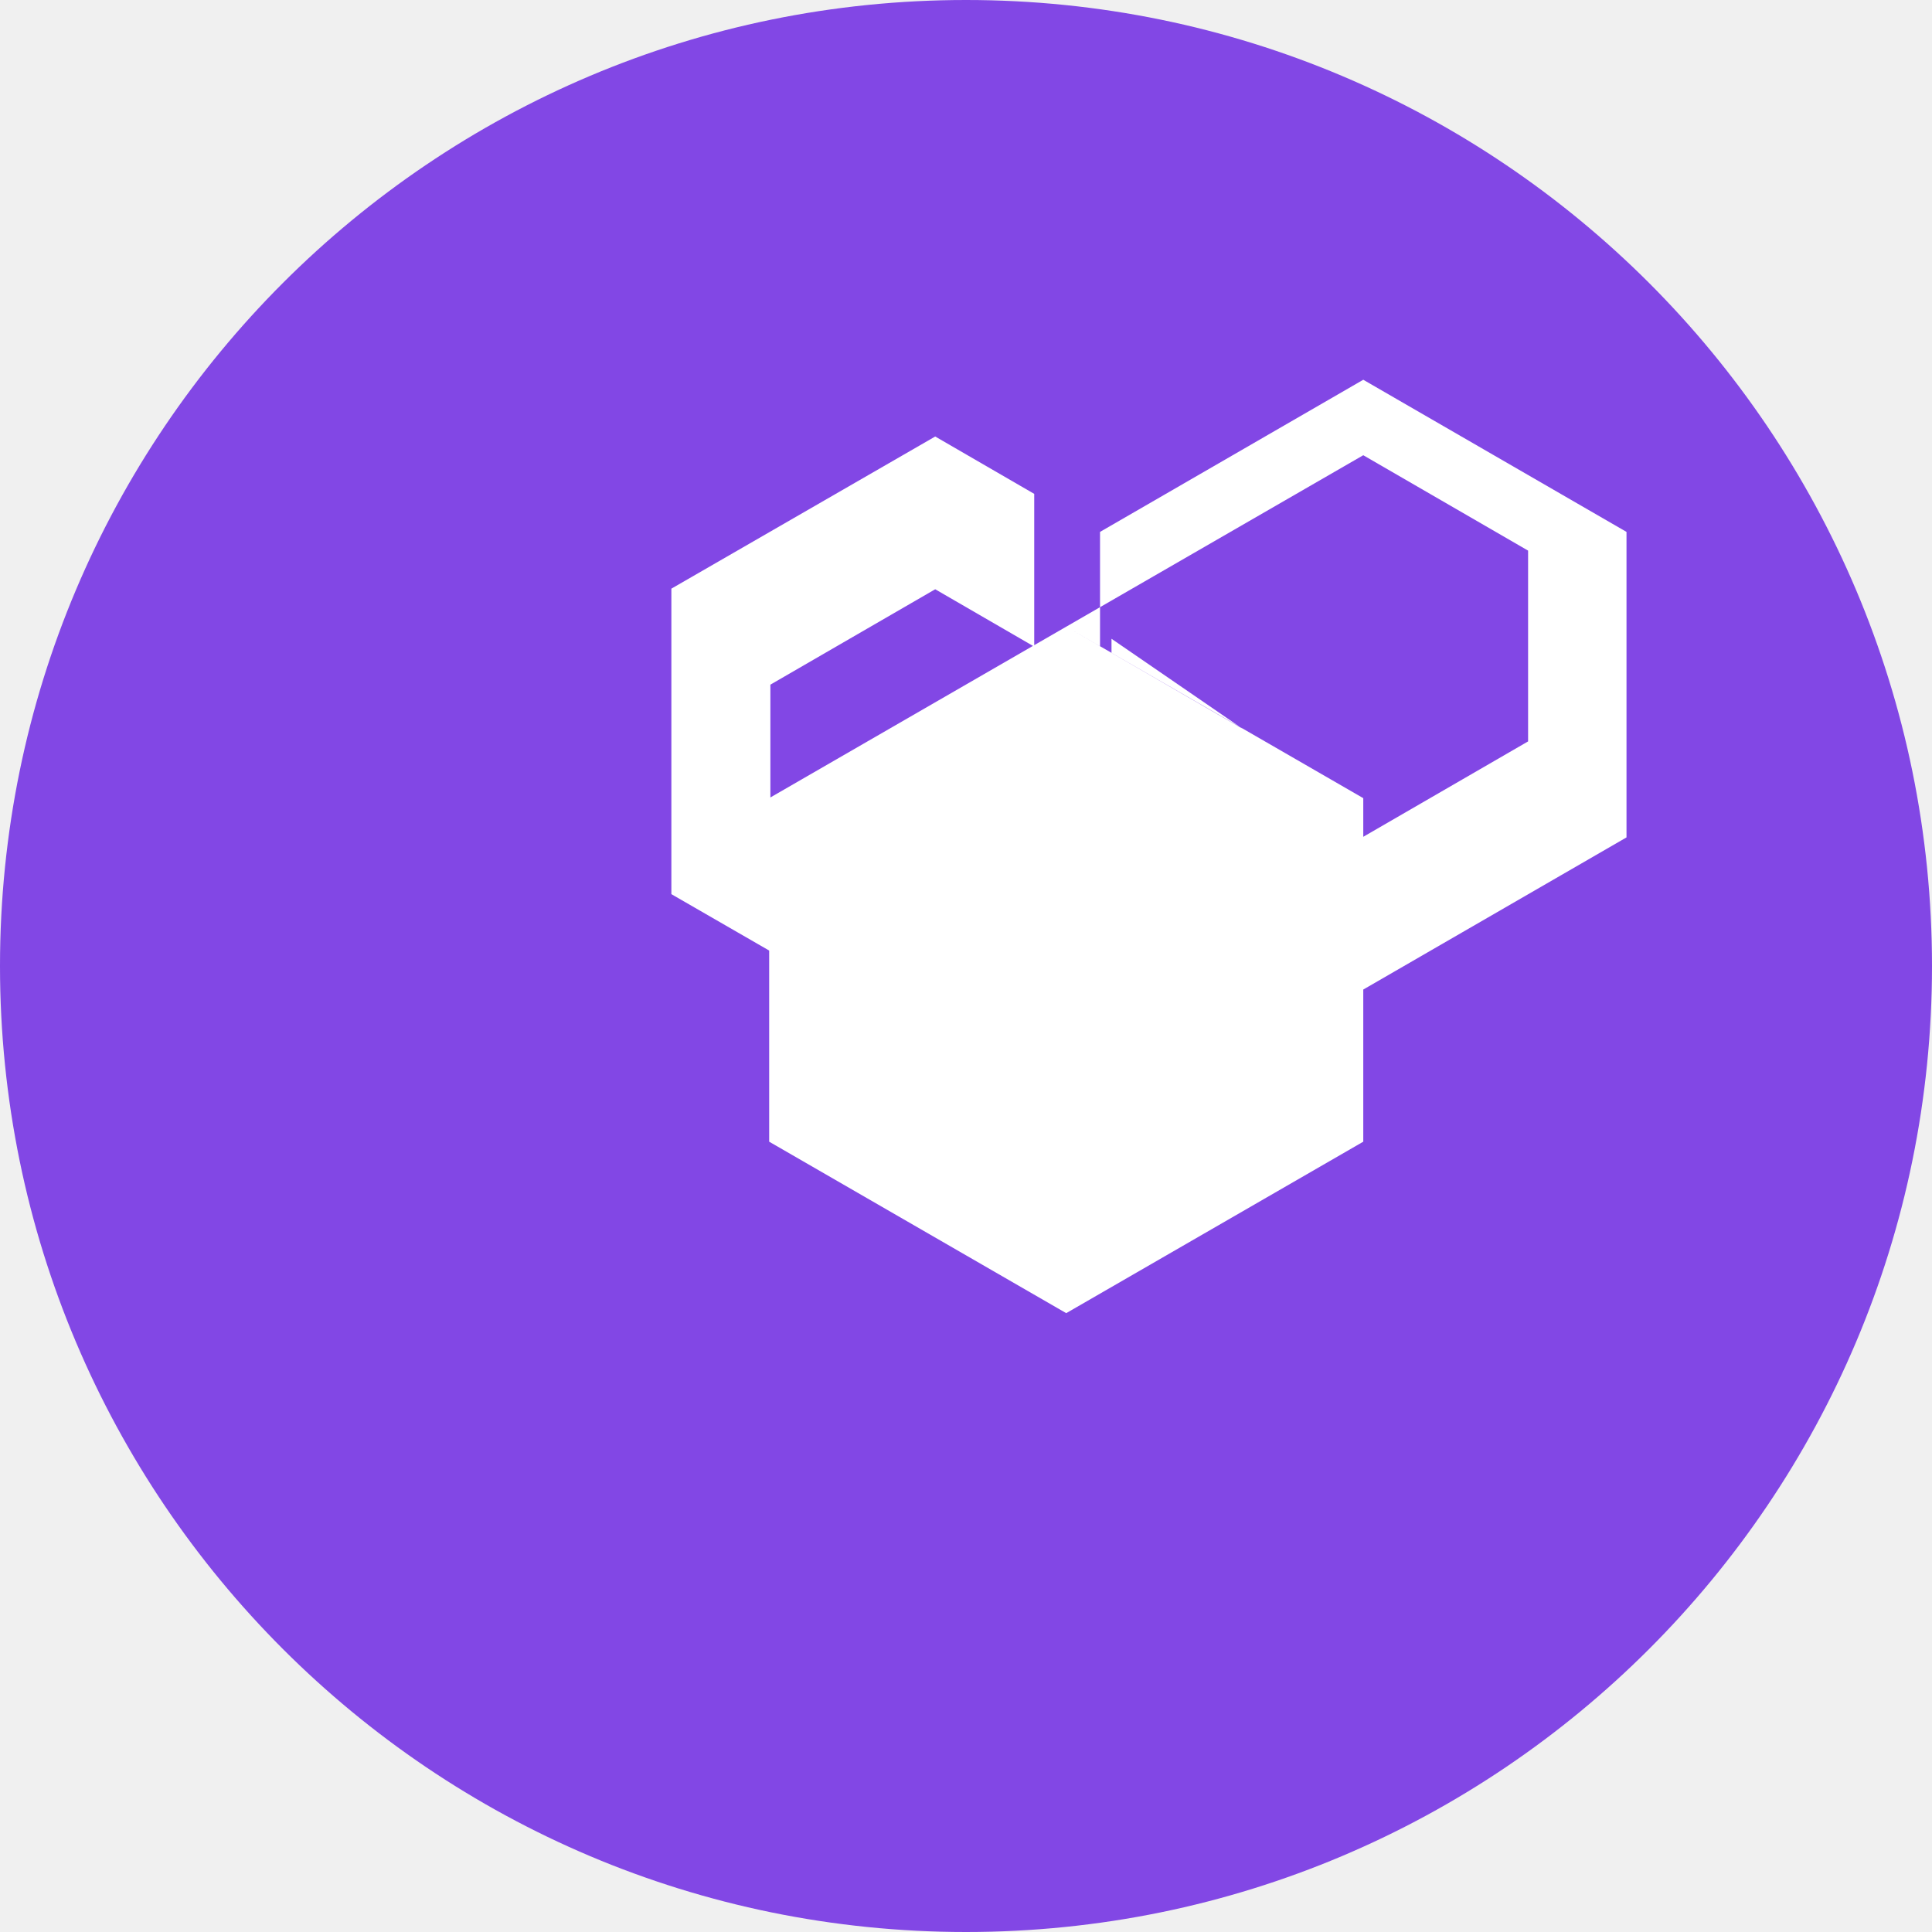
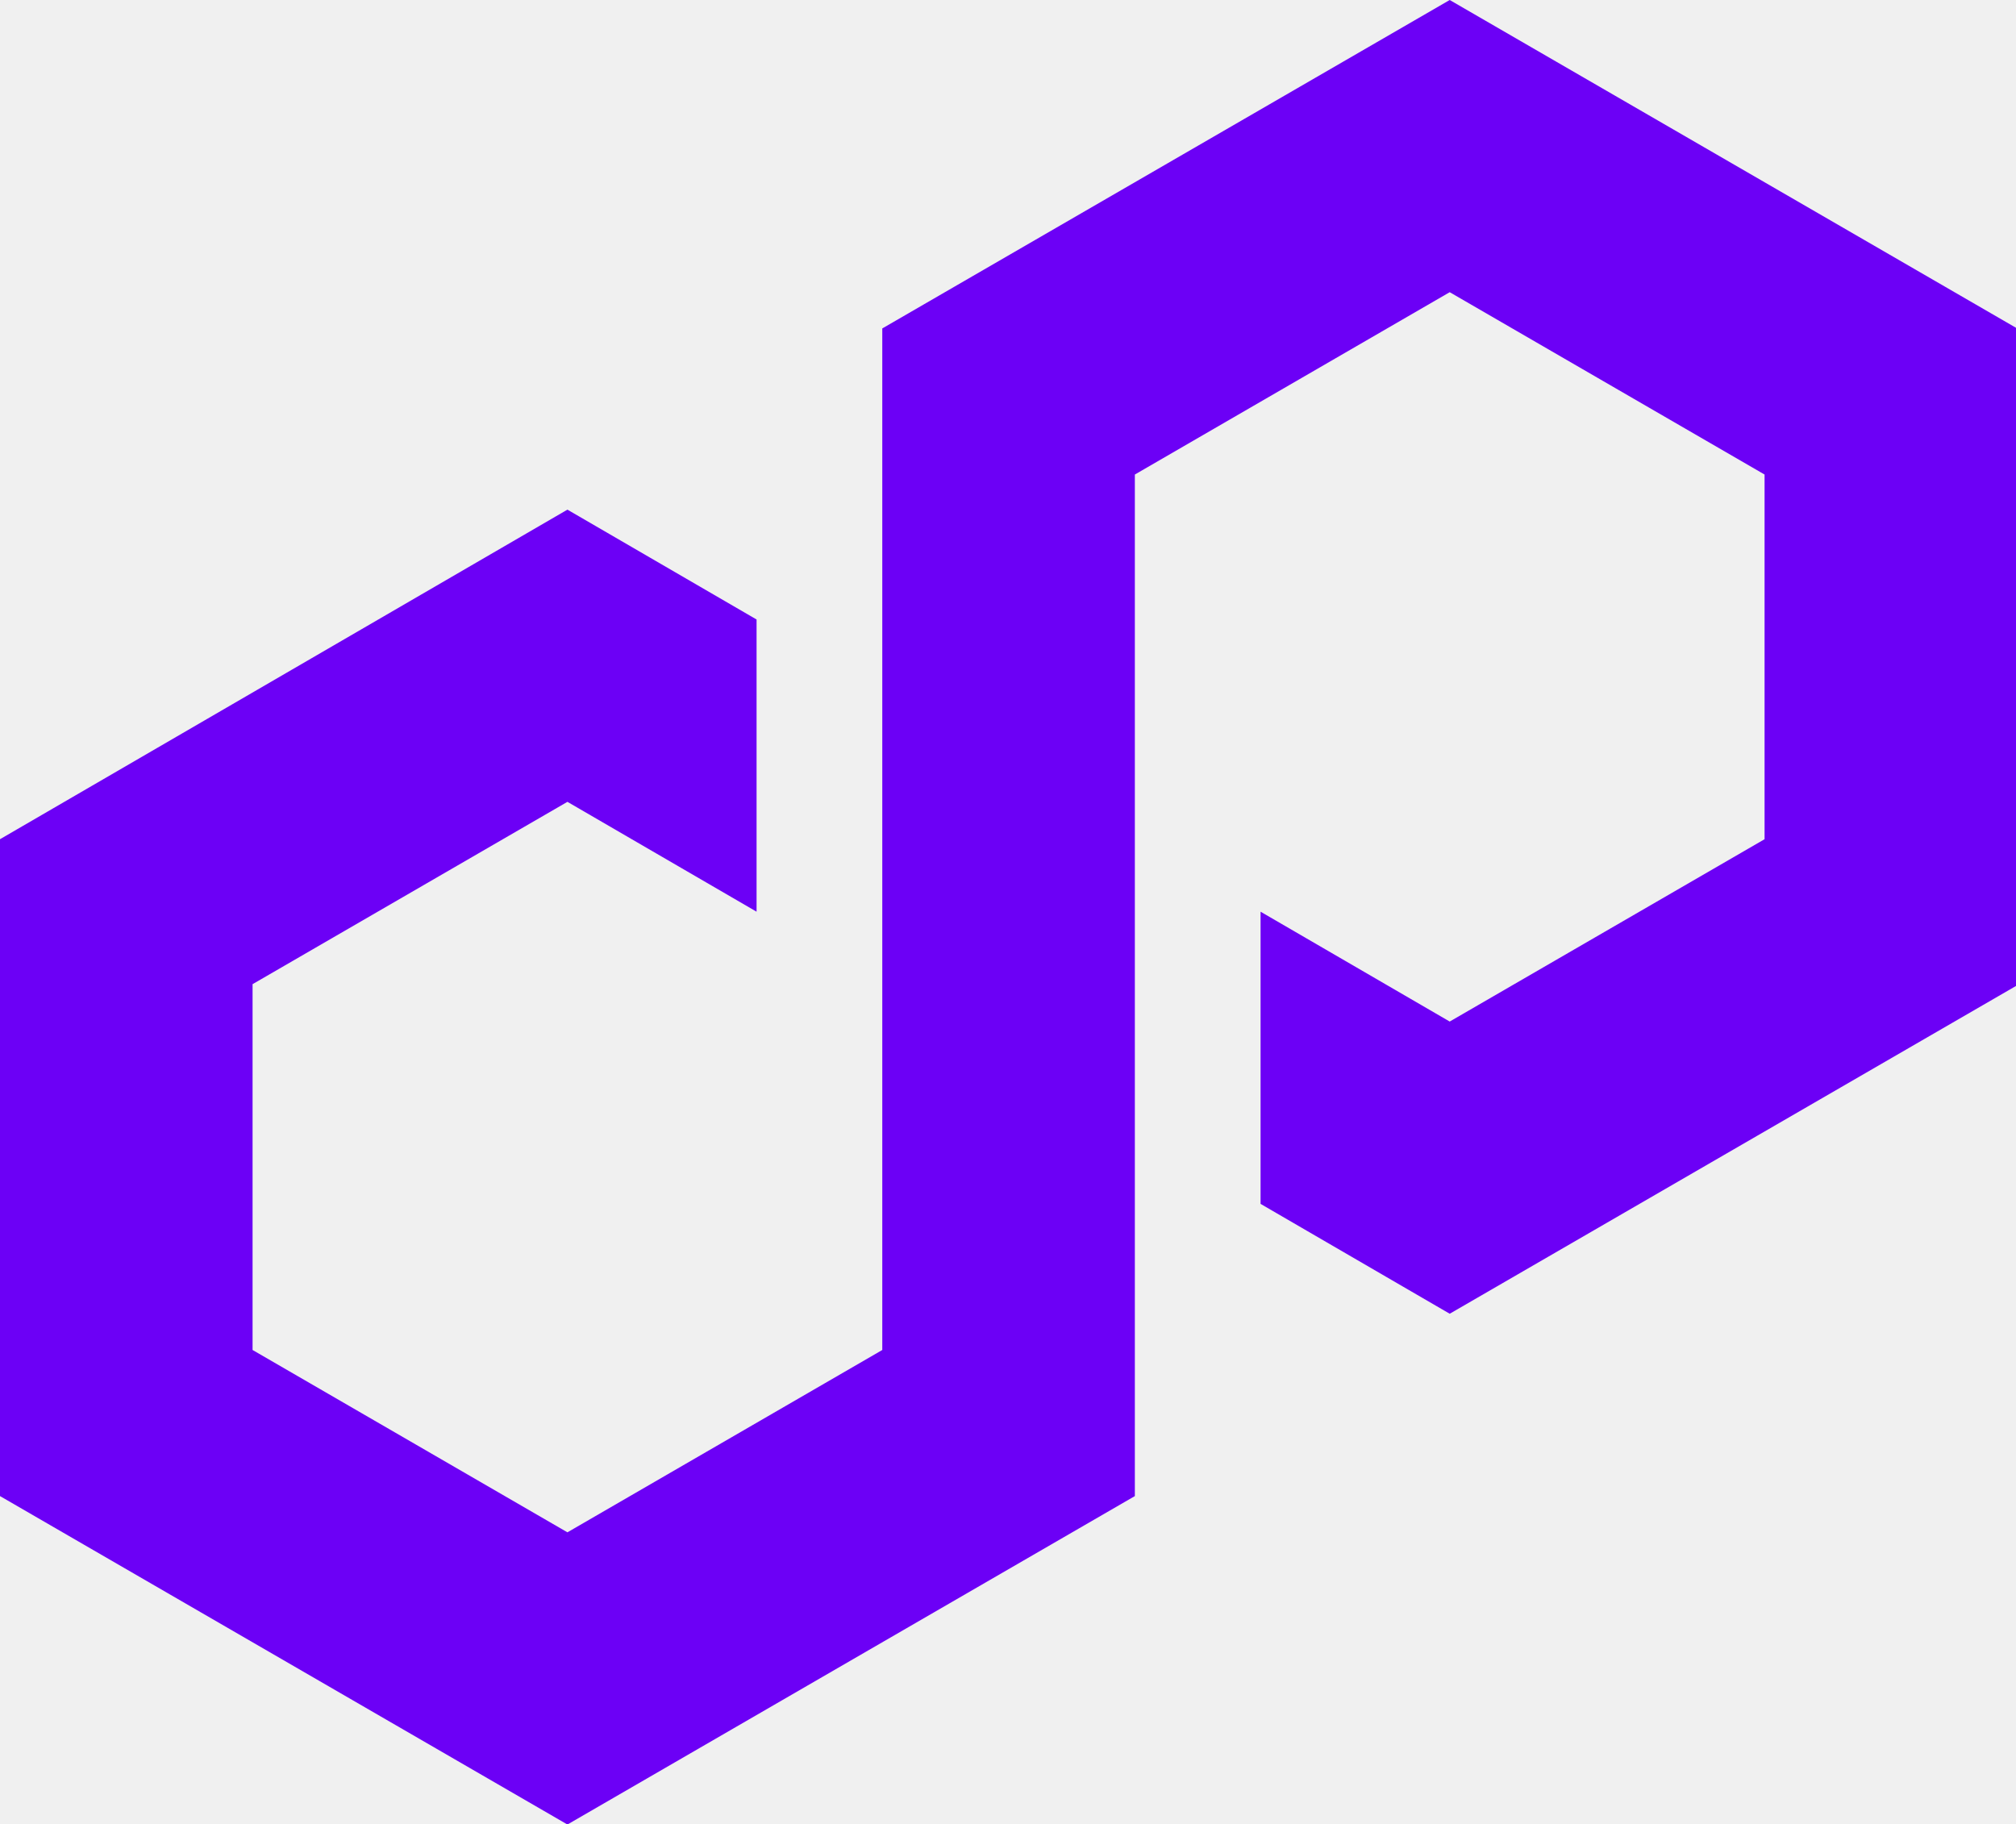
- <svg xmlns="http://www.w3.org/2000/svg" viewBox="0 0 32 32" fill="none">
-   <circle cx="16" cy="16" r="16" fill="#8247E5" />
-   <path fill="#fff" d="M20.58 12.07l-2.92-1.69-4.92 2.84v5.69l4.92 2.84 4.92-2.84v-5.69l-4.92-2.84 4.92-2.84 2.73 1.58v3.16l-2.73 1.58-1.64-.95v2.53l1.64.95 4.36-2.52v-5.06l-4.36-2.52-4.36 2.52v5.69l-2.73 1.58-2.73-1.58v-3.16l2.73-1.58 1.64.95v-2.53l-1.64-.95-4.37 2.52v5.06l4.37 2.52 2.92-1.69v-5.06z" />
+ <svg xmlns="http://www.w3.org/2000/svg" xml:space="preserve" style="enable-background:new 0 0 178 161" viewBox="0 0 178 161">
+   <path d="M66.8 54.7 50.1 45 0 74.1v58l50.1 29 50.1-29V41.9L128 25.8l27.8 16.1v32.2L128 90.2l-16.7-9.7v25.8L128 116l50.1-29V29L128 0 77.9 29v90.2l-27.8 16.1-27.8-16.1V86.9l27.8-16.1 16.7 9.7V54.7z" style="fill:#6c00f6" />
</svg>
